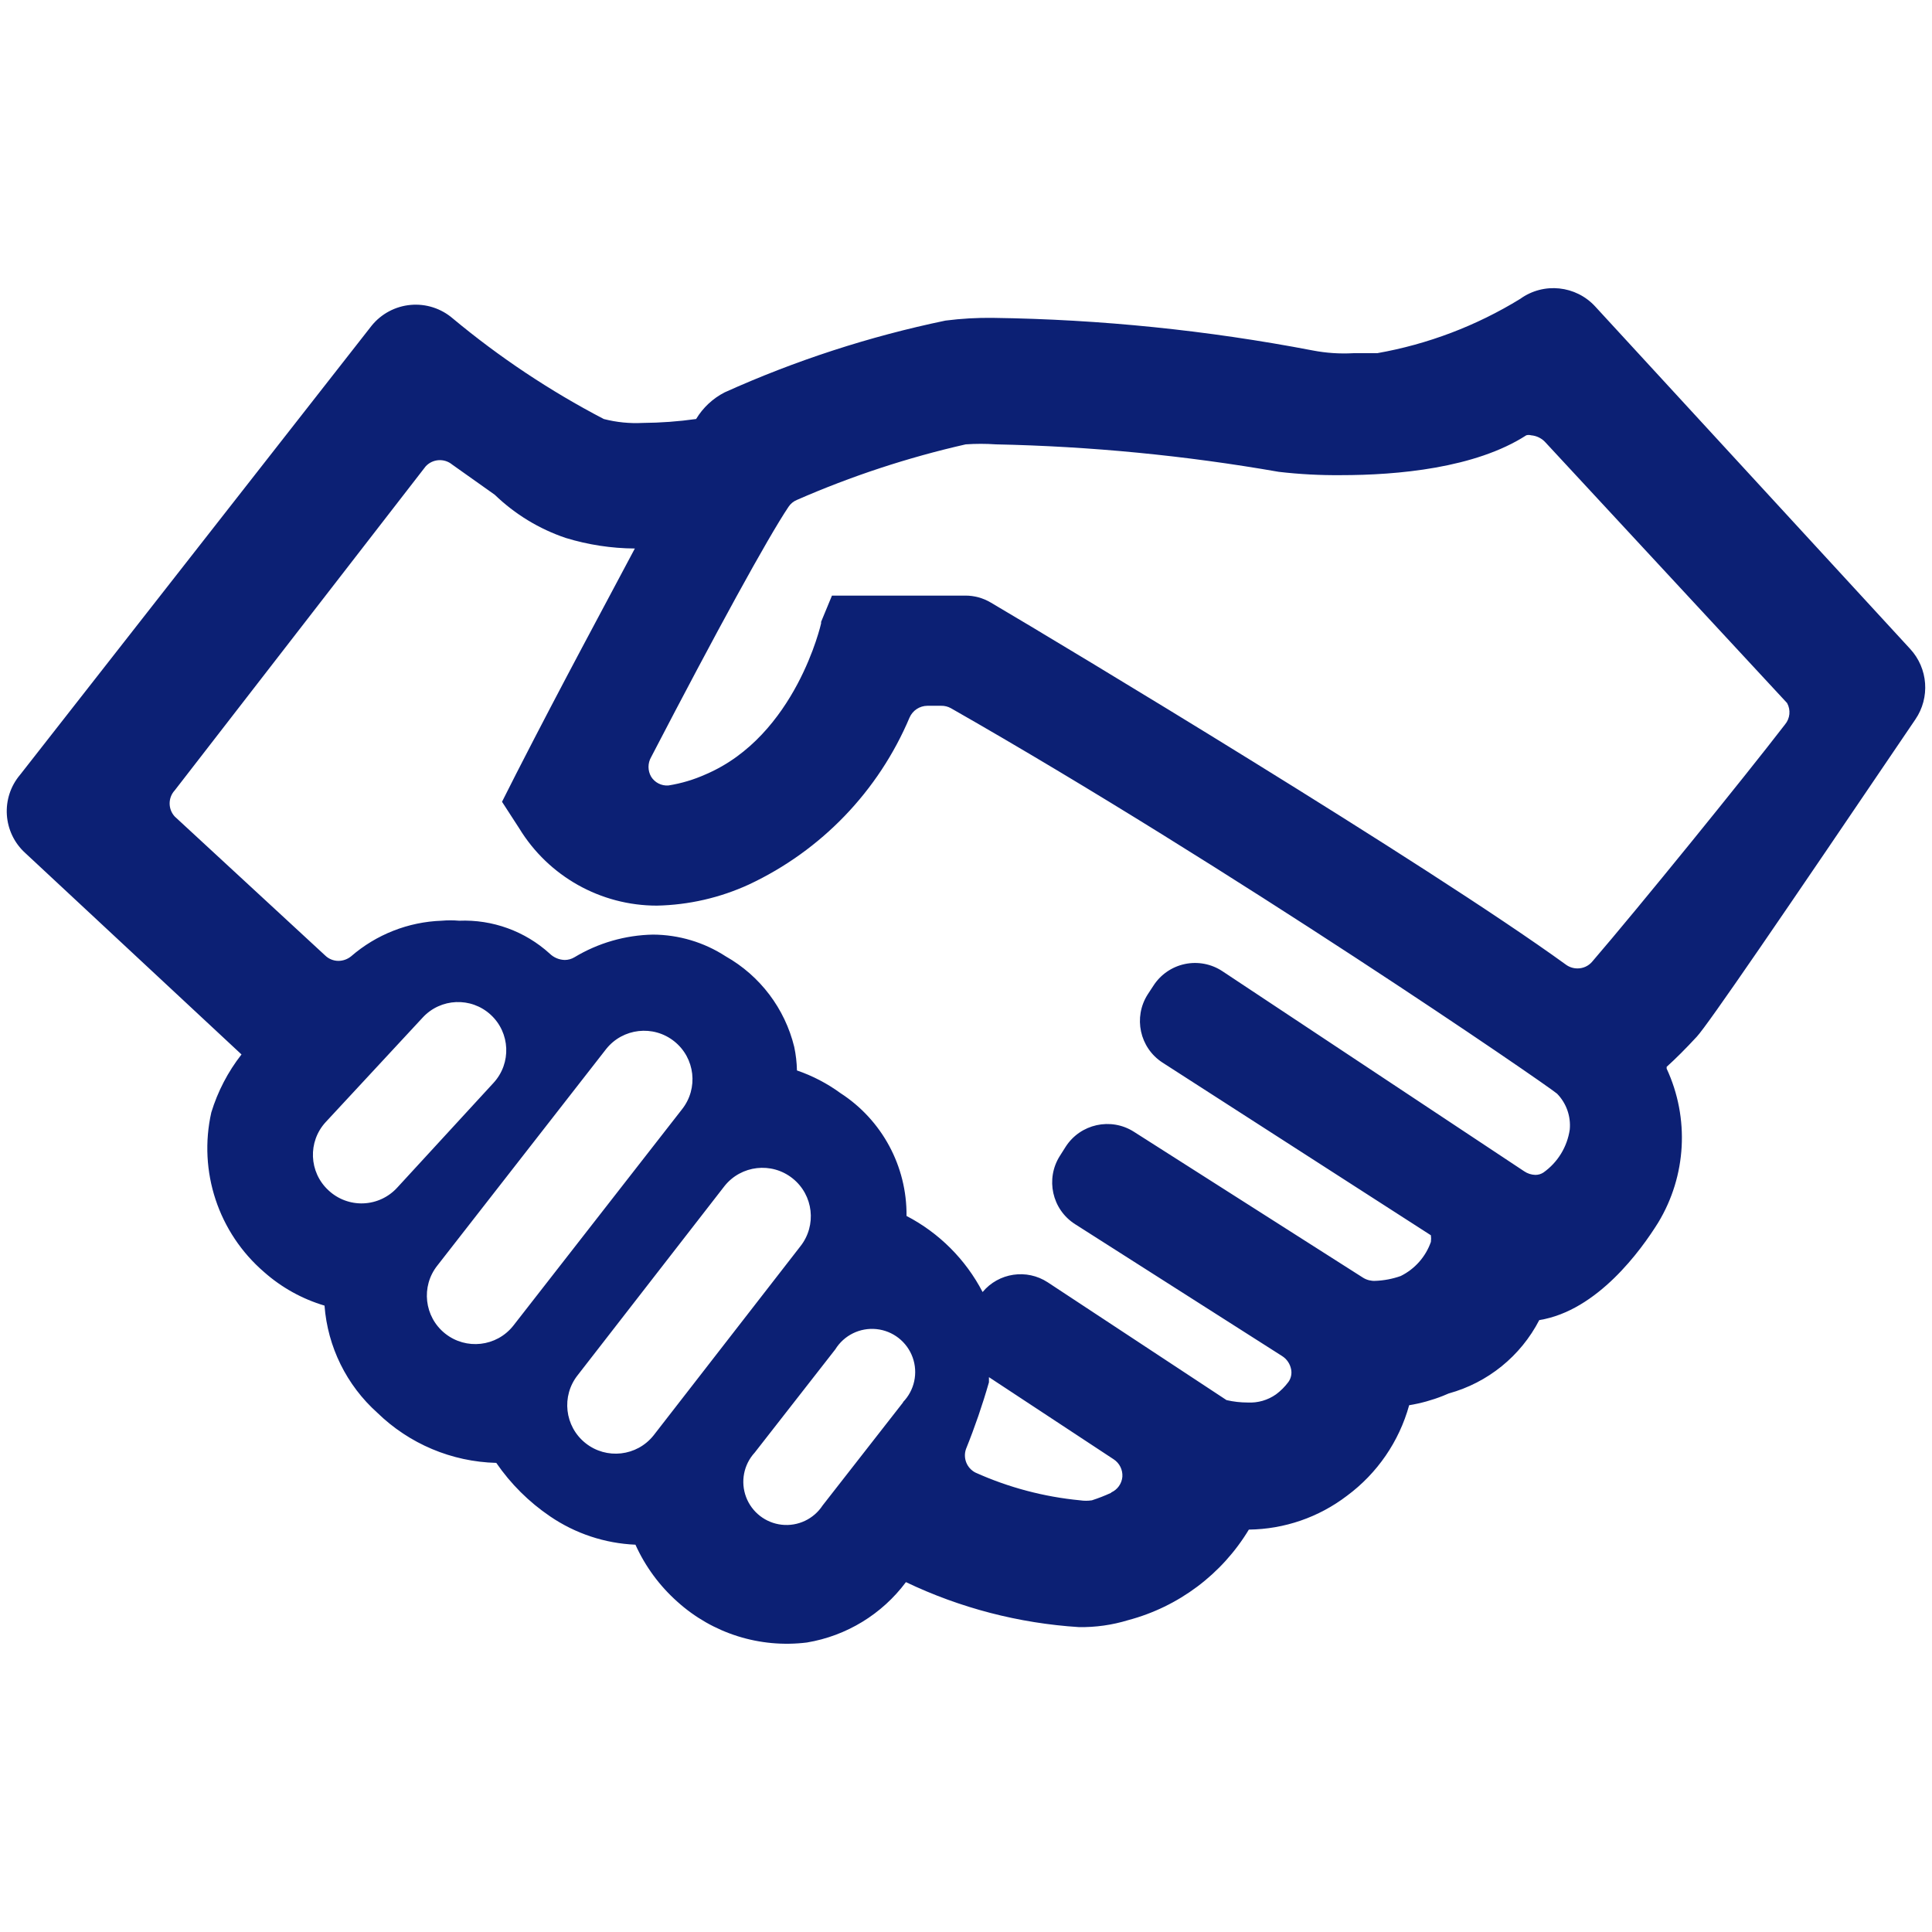
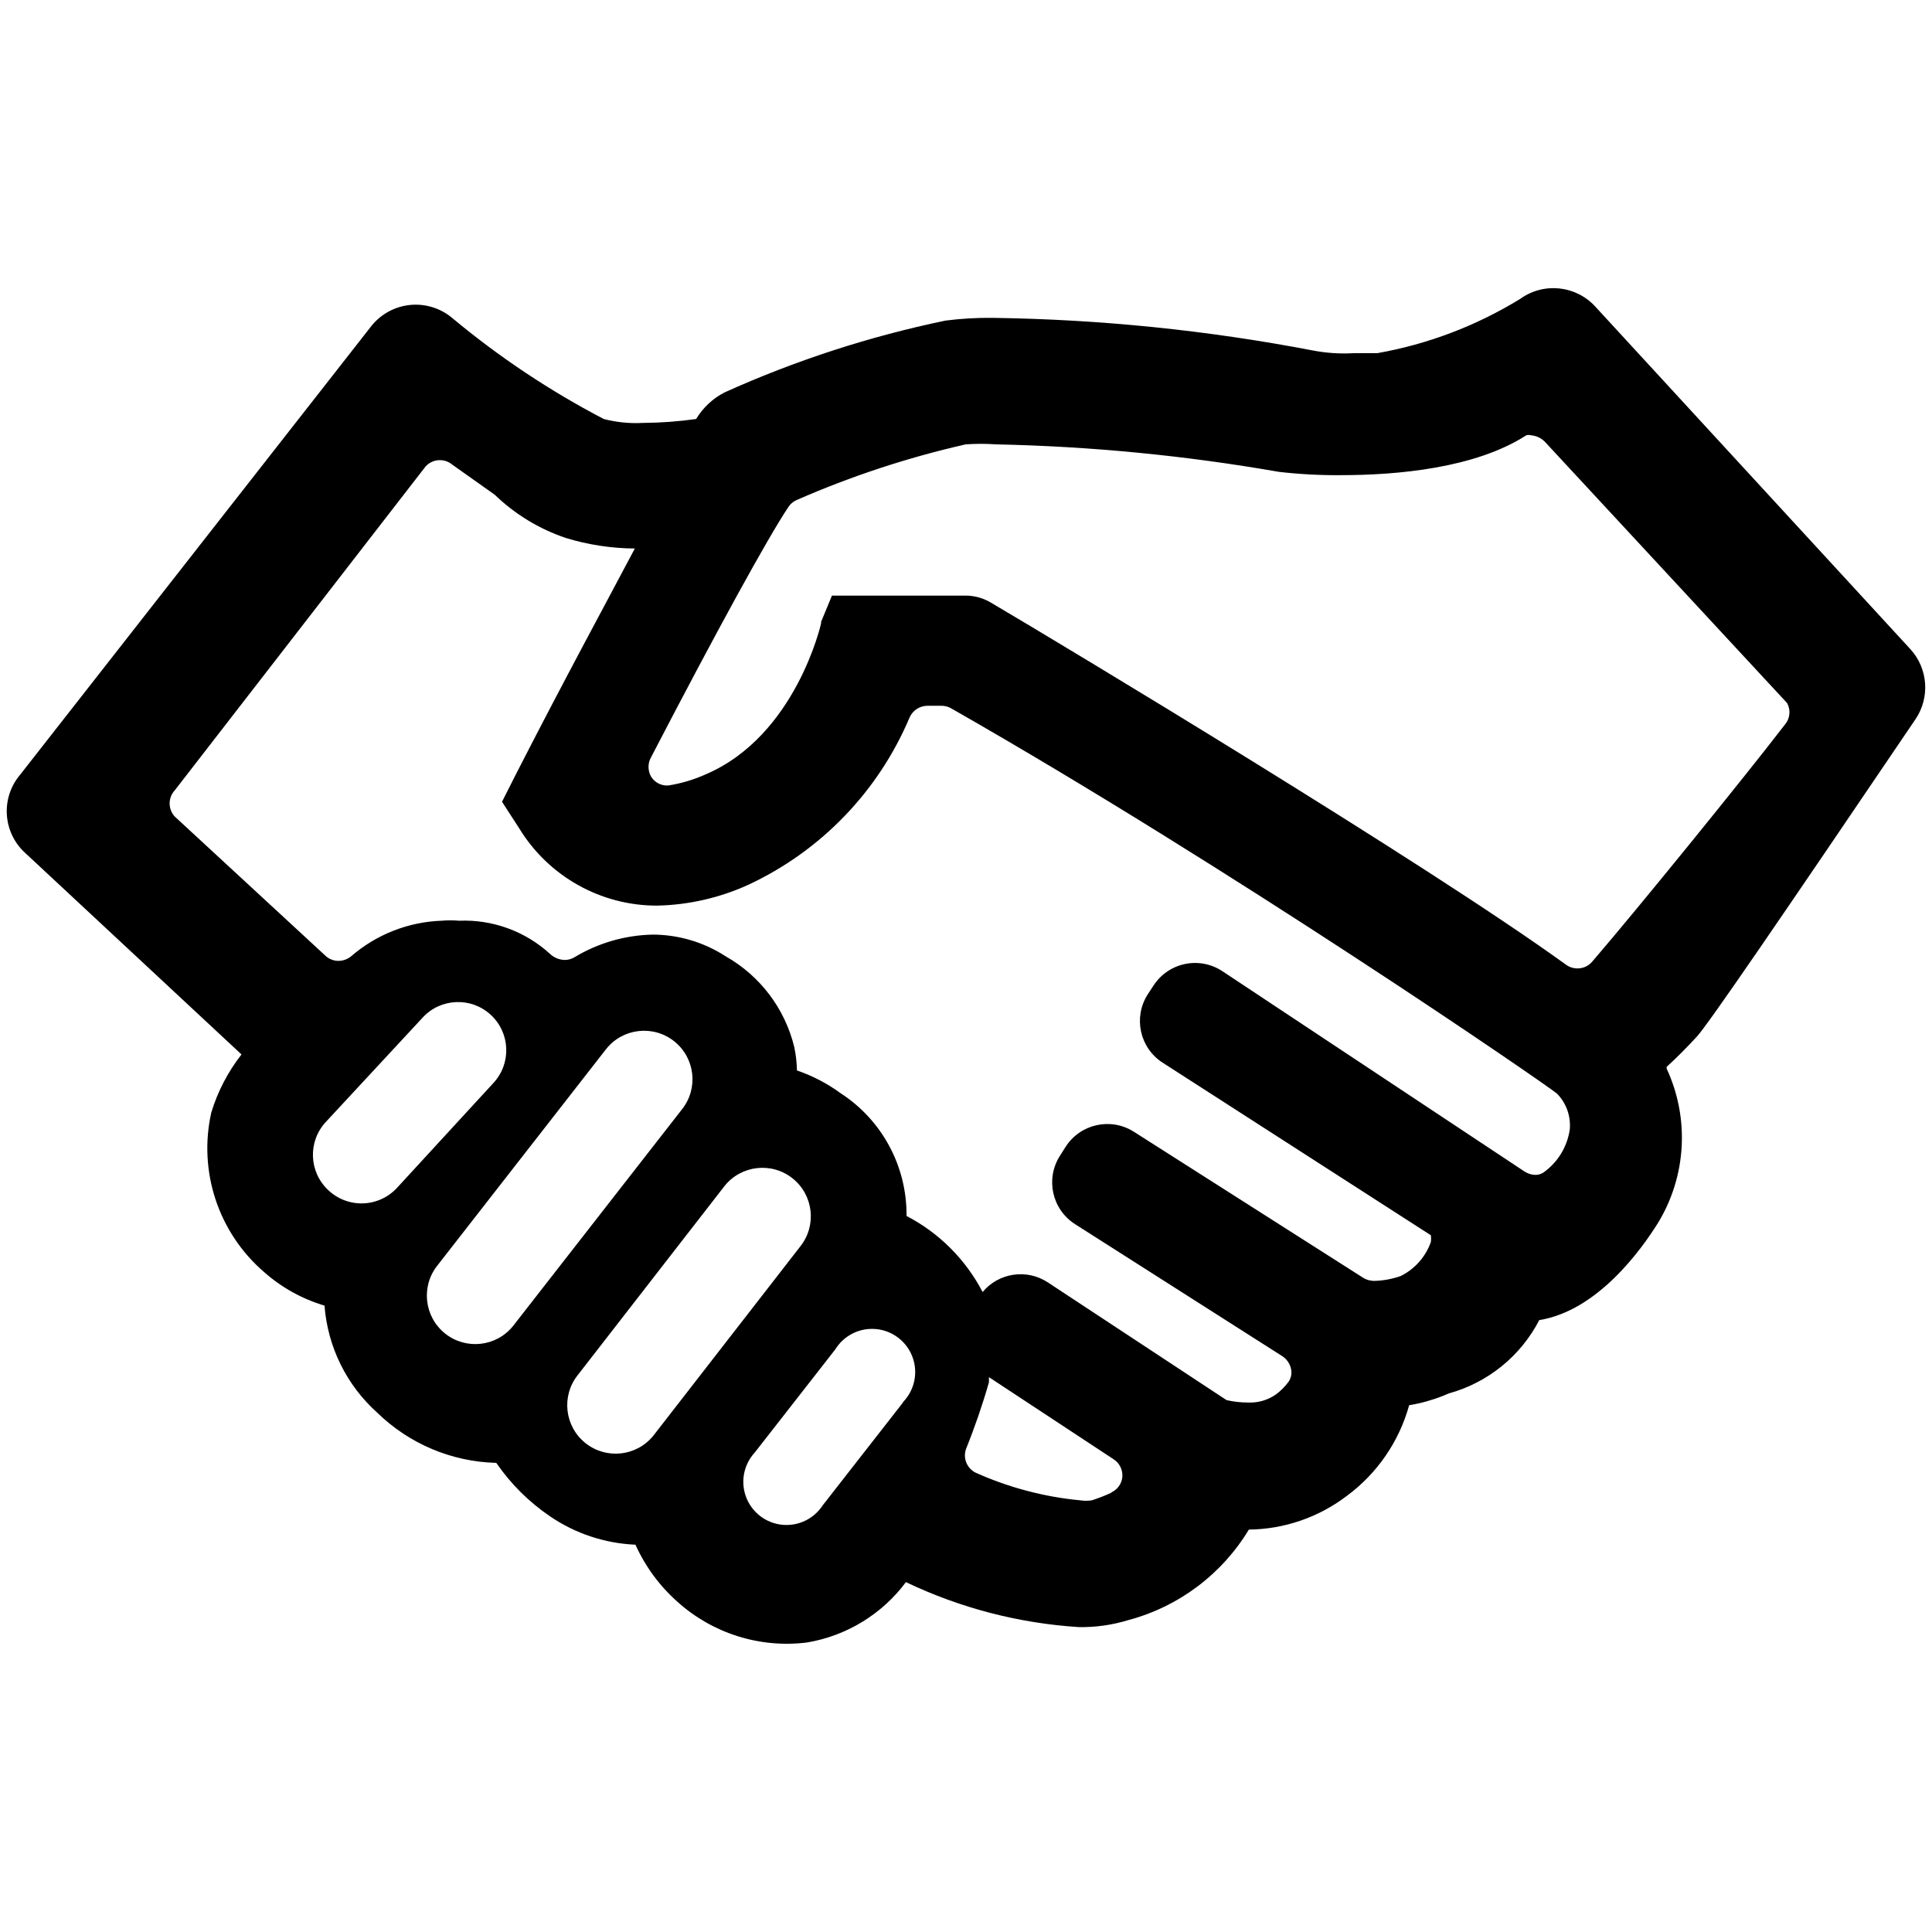
<svg xmlns="http://www.w3.org/2000/svg" viewBox="0 0 64 64" aria-hidden="true" focusable="false">
-   <defs>
-     <style>.cls-1{fill:#0c2074;}
- 		</style>
-   </defs>
  <g id="Layer_11" data-name="Layer 11">
    <path class="cls-1" d="M63.28,21.5,52.85,10.16a1.88,1.88,0,0,0-2.49-.26,13.55,13.55,0,0,1-4.74,1.8h-.79a5.5,5.5,0,0,1-1.34-.09A60.68,60.68,0,0,0,32.9,10.53a11.17,11.17,0,0,0-1.58.09A35.26,35.26,0,0,0,24,13a2.36,2.36,0,0,0-.94.88,13.4,13.4,0,0,1-1.77.13A4.26,4.26,0,0,1,20,13.88,28.2,28.2,0,0,1,15,10.55a1.88,1.88,0,0,0-2.69.24L.67,25.66a1.87,1.87,0,0,0,.17,2.6L8,34.93a5.93,5.93,0,0,0-1,1.92,5.41,5.41,0,0,0,1.75,5.29,5.29,5.29,0,0,0,2,1.11,5.3,5.3,0,0,0,1.75,3.55,5.86,5.86,0,0,0,3.94,1.66,6.78,6.78,0,0,0,1.78,1.77,5.43,5.43,0,0,0,2.83.94,5.62,5.62,0,0,0,1.39,1.89,5.41,5.41,0,0,0,4.29,1.35,5.15,5.15,0,0,0,3.28-2,15.59,15.59,0,0,0,5.73,1.49,5.28,5.28,0,0,0,1.63-.23,6.67,6.67,0,0,0,4-3,5.46,5.46,0,0,0,3.25-1.12,5.58,5.58,0,0,0,2.06-3,5.42,5.42,0,0,0,1.12-.31l.19-.08a4.81,4.81,0,0,0,3-2.43c1.93-.31,3.38-2.33,3.94-3.23a5.43,5.43,0,0,0,.28-5.1l0-.06c.3-.27.63-.6,1-1S59,30.4,63.45,23.83A1.88,1.88,0,0,0,63.28,21.5ZM10.88,39.43a1.6,1.6,0,0,1-.09-2.26L14,33.71a1.59,1.59,0,1,1,2.35,2.16l-3.19,3.47A1.6,1.6,0,0,1,10.88,39.43ZM17,43.92a1.59,1.59,0,1,1-2.51-2l5.59-7.17a1.59,1.59,0,1,1,2.51,2Zm4.65,3.63a1.59,1.59,0,1,1-2.51-2L24,39.29a1.59,1.59,0,1,1,2.51,2Zm8.27-1.1-2.67,3.42A1.43,1.43,0,1,1,25,48.12l2.67-3.42a1.43,1.43,0,1,1,2.24,1.75Zm6.89,3a5.67,5.67,0,0,1-.64.25,1.3,1.3,0,0,1-.39,0,11,11,0,0,1-3.47-.92A.64.64,0,0,1,32,48a22.32,22.32,0,0,0,.76-2.21l0-.17,4.13,2.72a.64.64,0,0,1,.29.58A.63.63,0,0,1,36.81,49.44ZM52,37.42a2.12,2.12,0,0,1-.87,1.42.48.48,0,0,1-.27.08.69.69,0,0,1-.37-.12l-10-6.63a1.64,1.64,0,0,0-2.28.48l-.19.29a1.64,1.64,0,0,0,.49,2.26l8.89,5.72a.83.83,0,0,1,0,.22,2,2,0,0,1-1,1.13,2.84,2.84,0,0,1-.84.16h0a.7.7,0,0,1-.4-.1l-7.6-4.84a1.64,1.64,0,0,0-2.26.5l-.19.3a1.64,1.64,0,0,0,.5,2.26l6.86,4.37a.67.67,0,0,1,.3.44.54.54,0,0,1-.09.42,2,2,0,0,1-.41.41,1.49,1.49,0,0,1-.94.27,3.1,3.1,0,0,1-.7-.08l-5.92-3.9a1.64,1.64,0,0,0-2.16.32,5.92,5.92,0,0,0-2.52-2.52,4.79,4.79,0,0,0-2.19-4.07,5.43,5.43,0,0,0-1.44-.75,4.15,4.15,0,0,0-.09-.78,4.74,4.74,0,0,0-2.27-3,4.46,4.46,0,0,0-2.41-.72,5.23,5.23,0,0,0-2.6.75.63.63,0,0,1-.32.09.74.74,0,0,1-.5-.21,4.2,4.2,0,0,0-3-1.09,3.34,3.34,0,0,0-.58,0,4.84,4.84,0,0,0-3,1.18.67.67,0,0,1-.42.15.63.63,0,0,1-.44-.18L5.79,27.05a.64.64,0,0,1,0-.87L14.1,15.45a.64.64,0,0,1,.88-.06l1.41,1a6.28,6.28,0,0,0,2.35,1.43,8,8,0,0,0,2.29.35c-1,1.89-2.36,4.39-3.93,7.46l-.47.93.57.88A5.34,5.34,0,0,0,21.76,30a7.68,7.68,0,0,0,3.05-.7,10.71,10.71,0,0,0,5.32-5.53.65.65,0,0,1,.59-.39h.46a.64.64,0,0,1,.32.08c9.28,5.29,19.69,12.44,20.08,12.77A1.5,1.5,0,0,1,52,37.42ZM59.13,24c-1.37,1.78-4.85,6.07-6.39,7.86a.63.63,0,0,1-.48.22.64.64,0,0,1-.38-.12c-4.61-3.34-16.68-10.6-19.06-12a1.64,1.64,0,0,0-.84-.23H27.56l-.36.87v.05s-.83,3.72-3.82,5a4.88,4.88,0,0,1-1.24.37h0a.62.62,0,0,1-.57-.29.65.65,0,0,1,0-.65c2.16-4.16,3.86-7.26,4.55-8.29a.61.61,0,0,1,.28-.23,31.17,31.17,0,0,1,5.59-1.84,7.23,7.23,0,0,1,1,0,61.94,61.94,0,0,1,9.37.91,16.44,16.44,0,0,0,2.06.11c1.87,0,4.45-.23,6.14-1.32a.29.29,0,0,1,.16,0,.72.72,0,0,1,.48.24l8,8.63A.63.63,0,0,1,59.13,24Z">
		</path>
  </g>
</svg>
